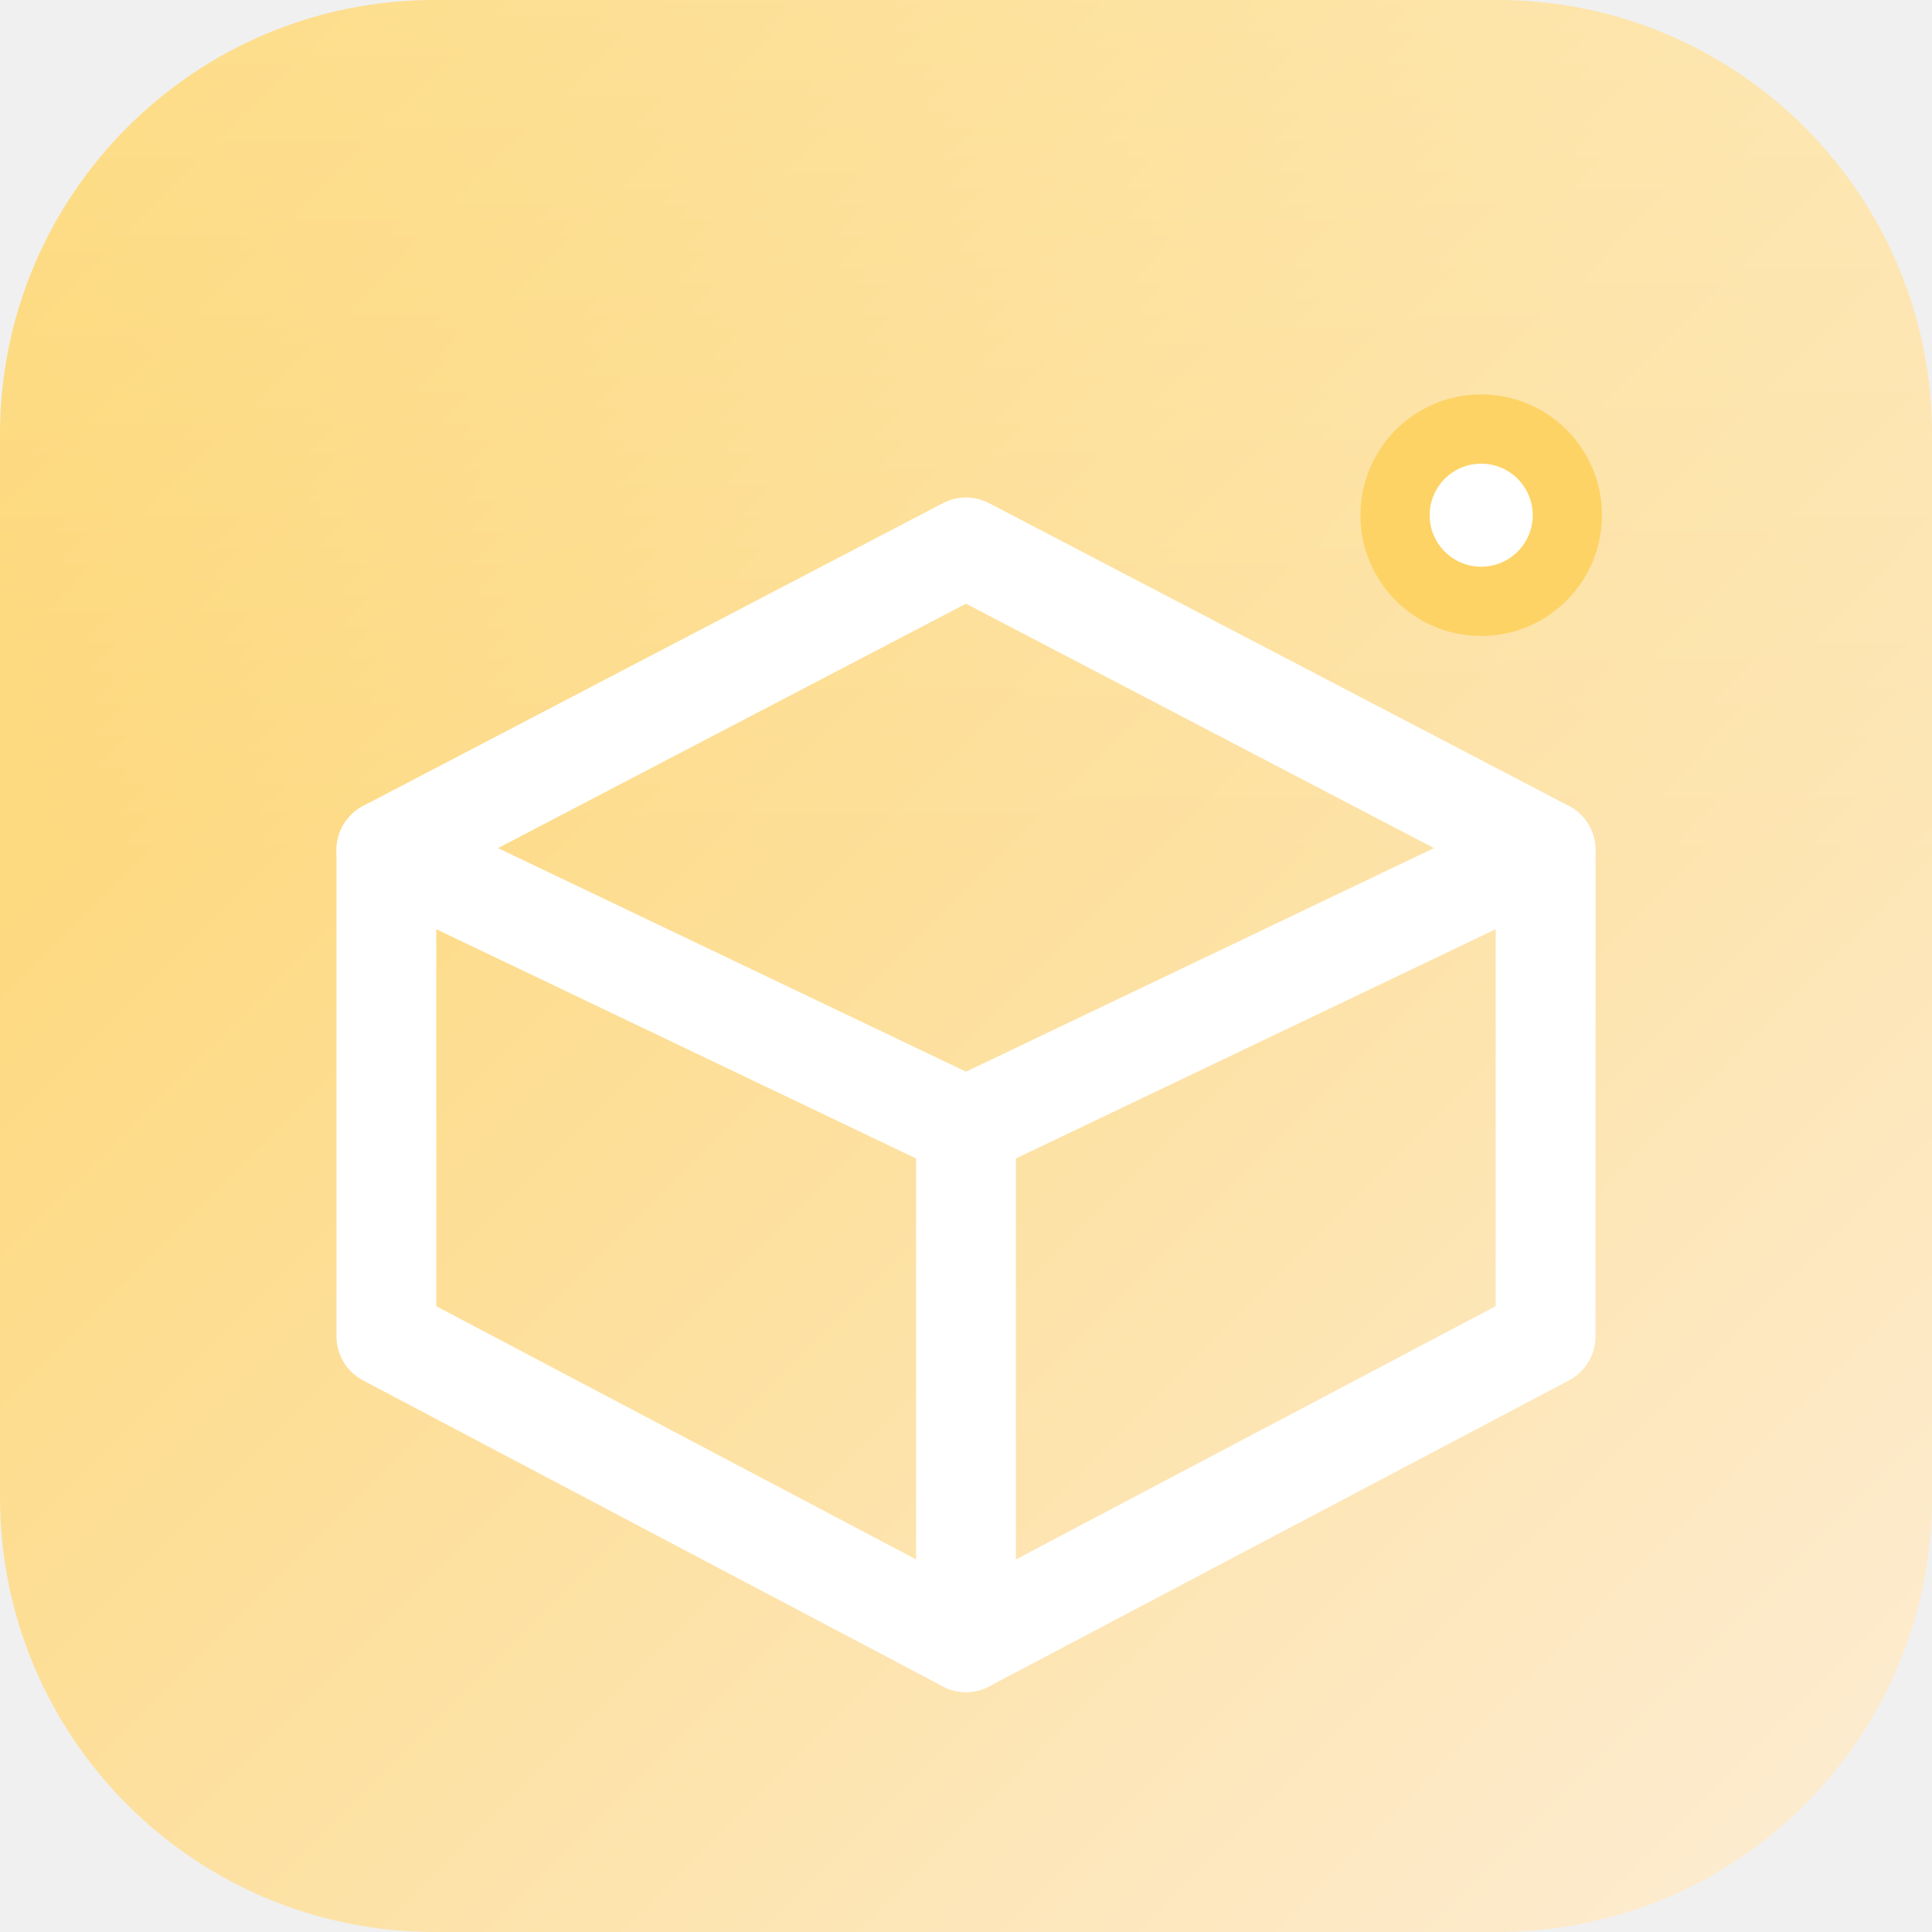
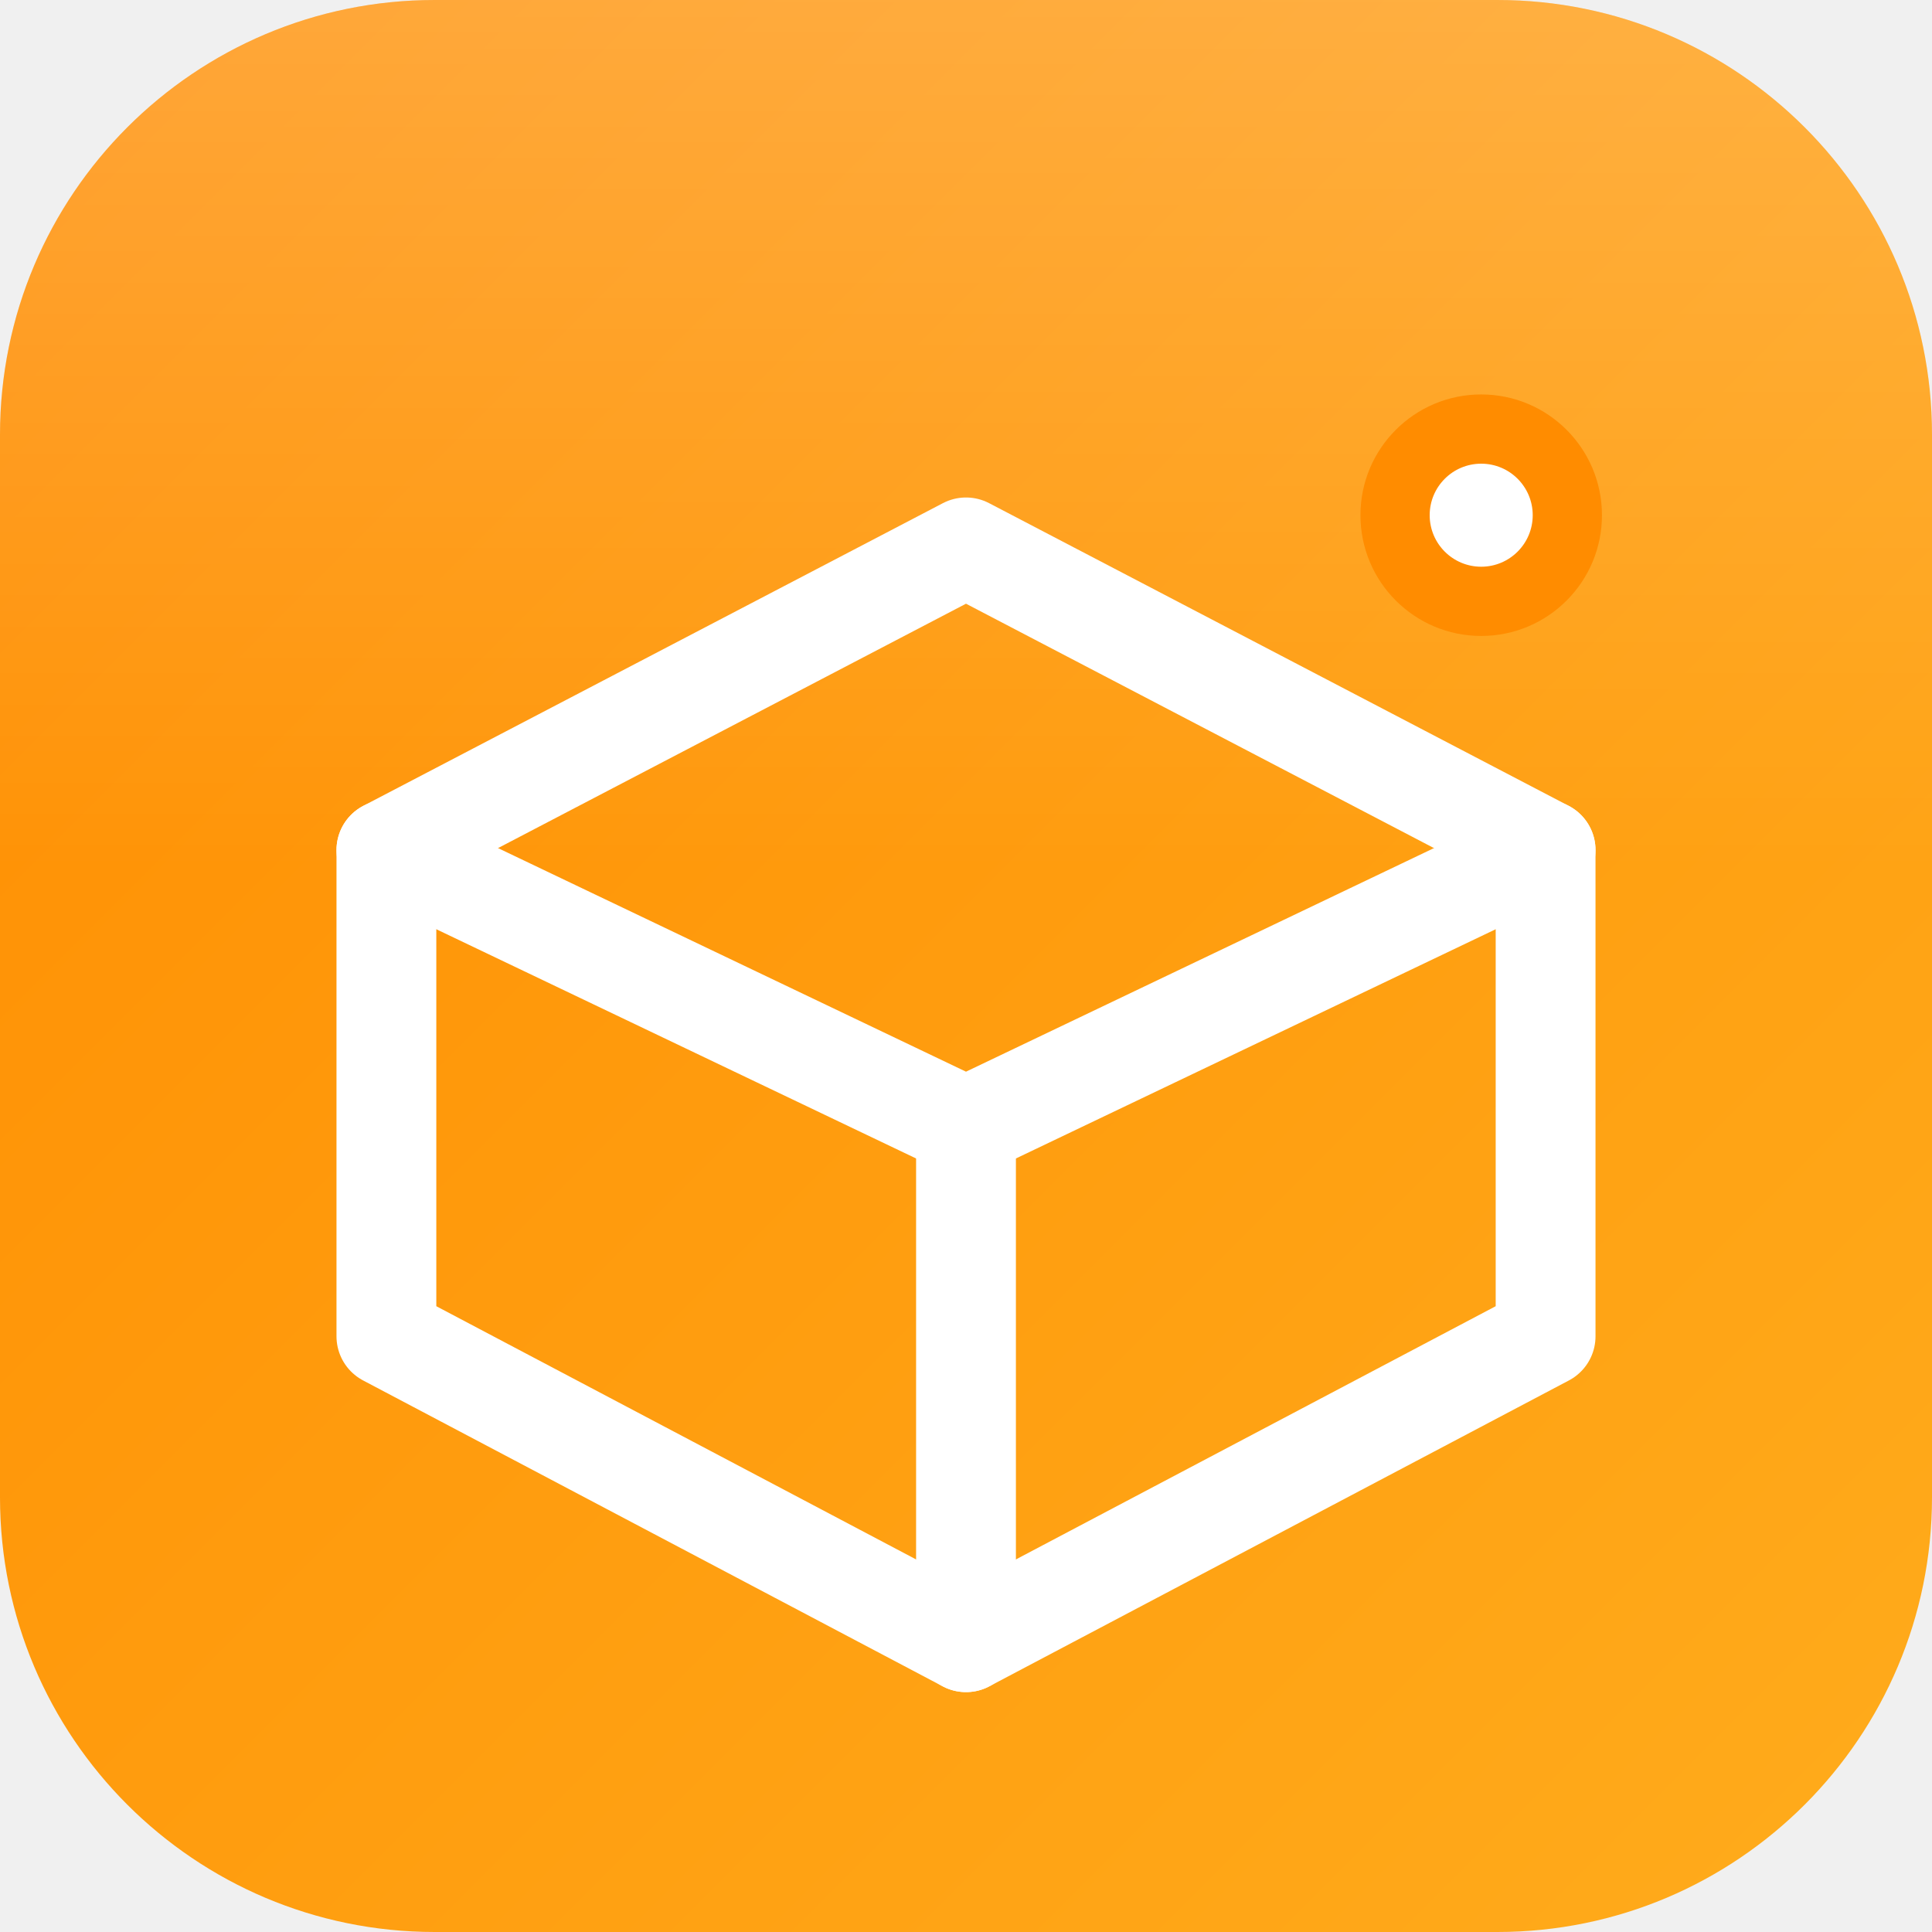
<svg xmlns="http://www.w3.org/2000/svg" viewBox="0 0 120 120" width="120" height="120" role="img" aria-label="CrunchBox">
  <defs>
    <linearGradient id="badge" x1="0" y1="0" x2="1" y2="1">
-       <stop offset="0" stop-color="#FDD365" />
-       <stop offset="1" stop-color="#FDEDD6" />
+       <stop offset="0" stop-color="#FF8C00" />
+       <stop offset="1" stop-color="#FFAC1C" />
    </linearGradient>
    <linearGradient id="gloss" x1="0" y1="0" x2="0" y2="1">
      <stop offset="0" stop-color="#ffffff" stop-opacity="0.22" />
      <stop offset="0.45" stop-color="#ffffff" stop-opacity="0" />
    </linearGradient>
  </defs>
  <rect width="120" height="120" rx="27" fill="url(#badge)" />
  <rect width="120" height="120" rx="27" fill="url(#gloss)" />
  <g fill="none" stroke="#ffffff" stroke-width="6.2" stroke-linecap="round" stroke-linejoin="round">
    <path d="M60 34 96 52.8V83L60 102 24 83V52.8Z" />
    <path d="M24 52.8 60 70l36-17.2" />
    <path d="M60 70v32" />
  </g>
-   <circle cx="92" cy="32" r="7.5" fill="#FDD365" />
+   <circle cx="92" cy="32" r="7.5" fill="#FF8C00" />
  <circle cx="92" cy="32" r="3.2" fill="#ffffff" />
</svg>
